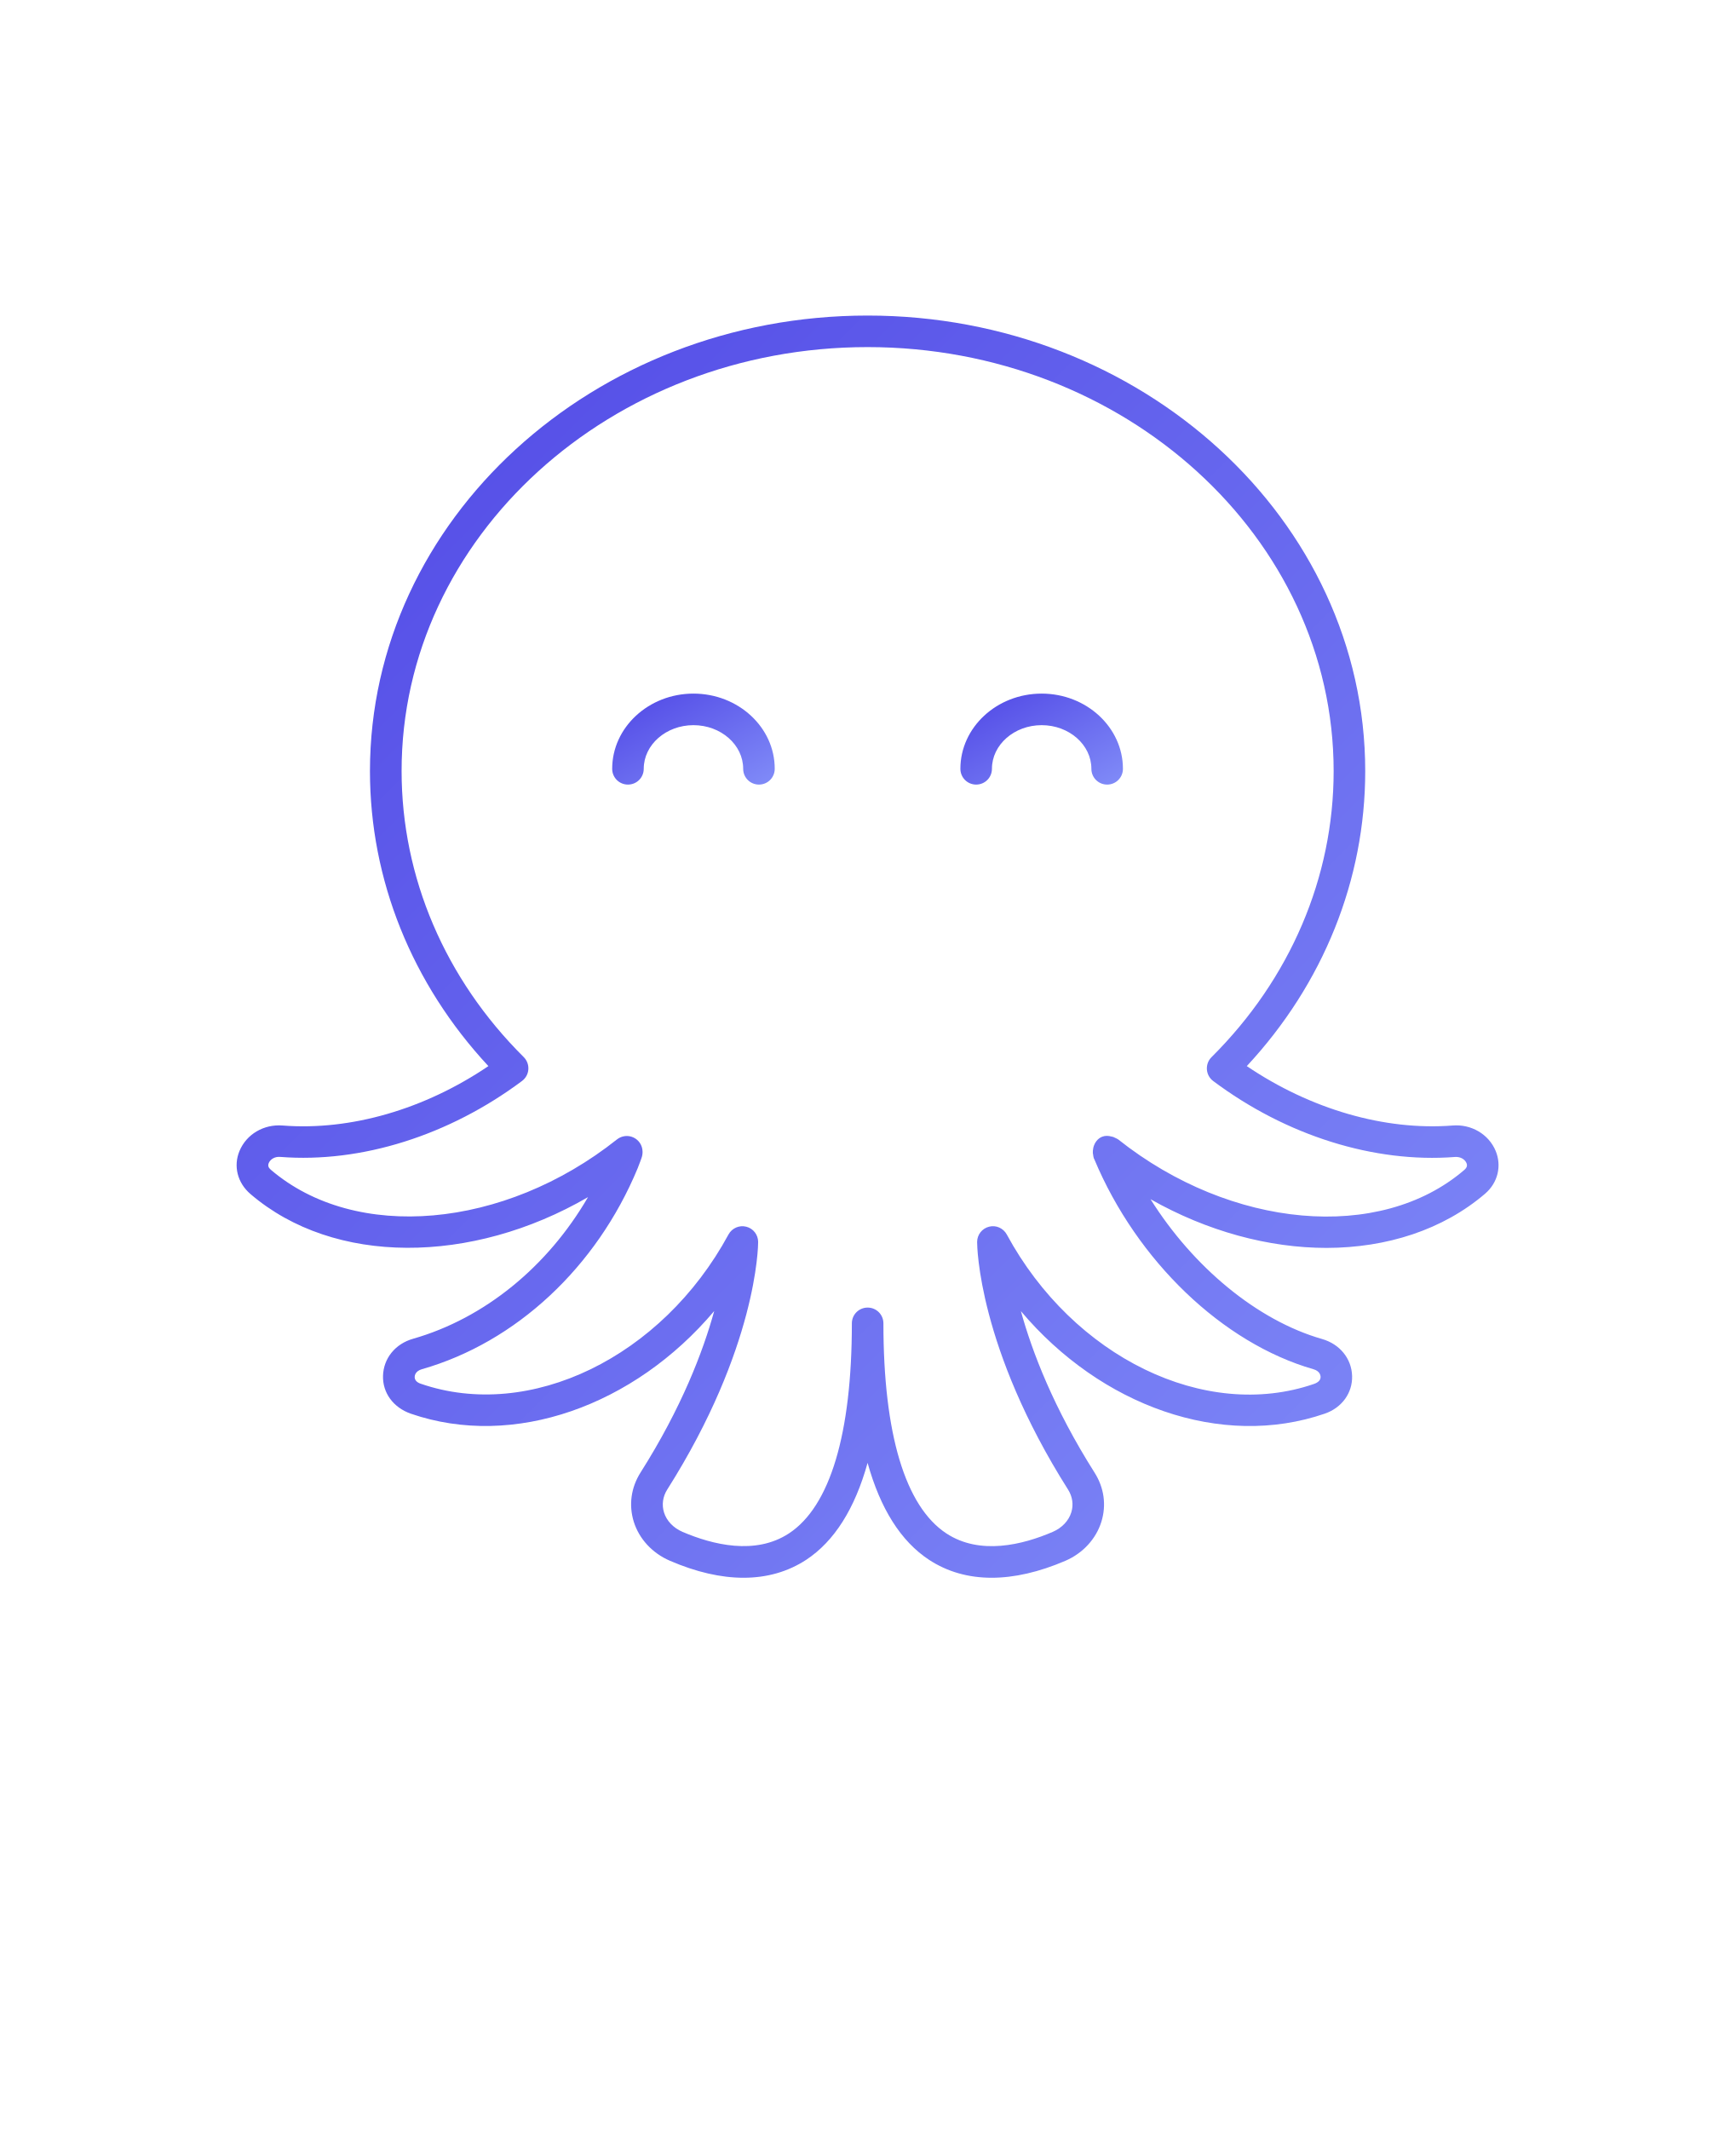
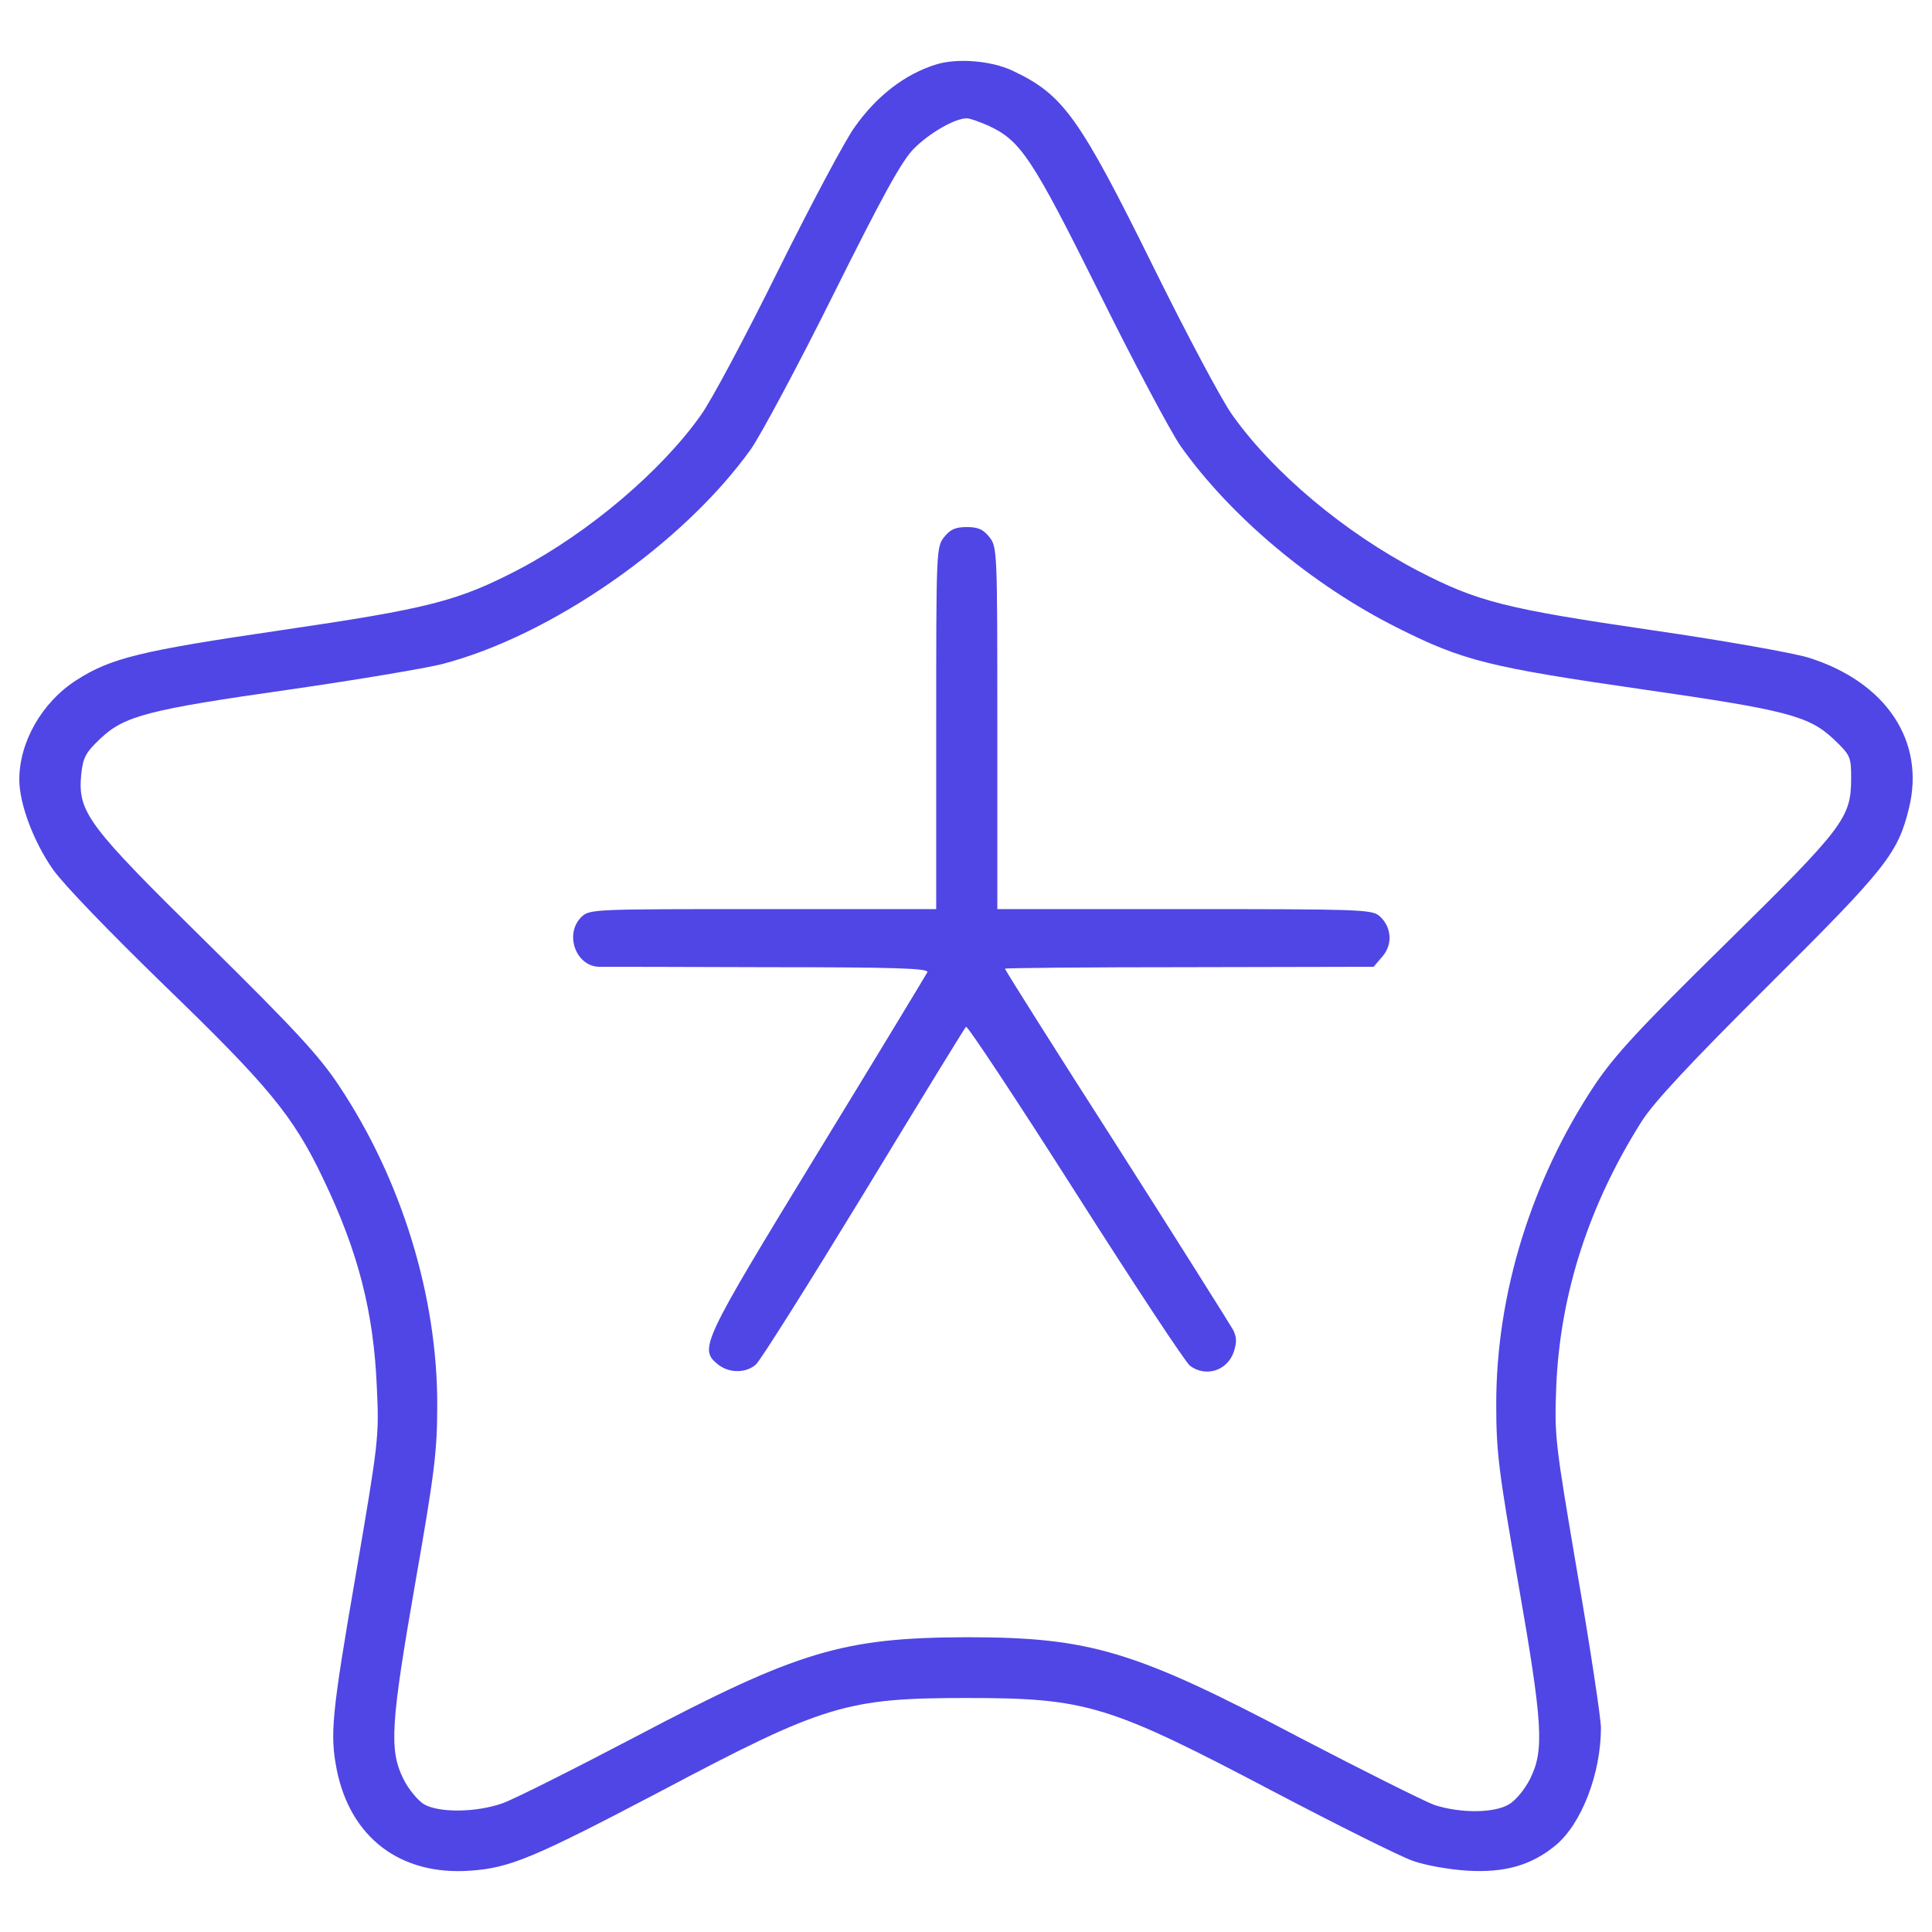
- <svg xmlns="http://www.w3.org/2000/svg" version="1.1" viewBox="-5.0 -10.0 110.0 135.0">
-   <defs>
-     <linearGradient id="grad-fav" x1="0%" y1="0%" x2="100%" y2="100%">
-       <stop offset="0%" style="stop-color:#4F46E5" />
-       <stop offset="100%" style="stop-color:#818CF8" />
-     </linearGradient>
-   </defs>
-   <g fill="url(#grad-fav)">
-     <path d="m89.156 65.648c0.797-0.688 1.055-1.75 0.66-2.703-0.441-1.059-1.547-1.711-2.738-1.609-4.301 0.332-8.992-1.031-13.039-3.766 4.852-5.215 7.508-11.812 7.508-18.695 0-15.922-14.152-28.875-31.547-28.875s-31.547 12.953-31.547 28.875c0 6.883 2.656 13.48 7.508 18.695-4.039 2.734-8.723 4.102-13.039 3.766-1.203-0.098-2.297 0.555-2.738 1.609-0.398 0.953-0.141 2.016 0.695 2.734 5.297 4.539 14.016 4.481 21.398 0.195-2.562 4.406-6.559 7.68-11.09 8.977-1.129 0.32-1.875 1.242-1.906 2.348-0.031 1.074 0.645 2.012 1.766 2.402 6.523 2.25 14.164-0.504 19.23-6.508-0.711 2.574-2.07 6.133-4.672 10.238-0.602 0.953-0.754 2.055-0.43 3.109 0.34 1.094 1.176 2 2.293 2.481 1.664 0.719 3.234 1.078 4.668 1.078 1.48 0 2.82-0.383 3.977-1.141 1.781-1.176 3.078-3.234 3.887-6.141 0.809 2.906 2.106 4.965 3.891 6.141 1.156 0.758 2.492 1.141 3.973 1.141 1.434 0 3.004-0.359 4.664-1.07 1.117-0.48 1.953-1.387 2.293-2.481 0.328-1.055 0.172-2.16-0.43-3.109-2.602-4.109-3.961-7.664-4.672-10.238 5.066 6.008 12.715 8.758 19.277 6.492 1.074-0.375 1.75-1.309 1.719-2.383-0.031-1.102-0.781-2.023-1.906-2.344-4.106-1.176-8.172-4.559-10.871-8.859 3.598 2.039 7.496 3.086 11.16 3.086 3.809-0.008 7.367-1.137 10.059-3.445zm-23.262-3.426c-0.066-0.051-0.141-0.074-0.211-0.109-0.035-0.02-0.066-0.035-0.102-0.051-0.039-0.012-0.078-0.02-0.117-0.027-0.195-0.055-0.402-0.066-0.598 0.012-0.289 0.117-0.473 0.379-0.551 0.672-0.008 0.023-0.008 0.043-0.012 0.066-0.02 0.102-0.031 0.199-0.023 0.305 0.004 0.027 0.012 0.055 0.016 0.082 0.012 0.078 0.016 0.156 0.043 0.23 0.012 0.027 0.023 0.055 0.039 0.082 2.695 6.438 8.137 11.648 13.883 13.297 0.414 0.117 0.453 0.398 0.457 0.48 0.004 0.195-0.129 0.352-0.418 0.453-6.891 2.379-15.262-1.691-19.477-9.473-0.219-0.402-0.684-0.609-1.125-0.492-0.445 0.113-0.754 0.512-0.754 0.969 0 0.27 0.074 6.703 5.762 15.688 0.285 0.449 0.359 0.965 0.207 1.449-0.164 0.535-0.594 0.984-1.172 1.234-1.902 0.82-4.617 1.5-6.75 0.098-2.609-1.719-3.988-6.32-3.988-13.312 0-0.555-0.445-1-1-1-0.555 0-1 0.445-1 1 0 6.992-1.379 11.598-3.988 13.312-2.129 1.398-4.844 0.719-6.75-0.098-0.578-0.25-1.008-0.699-1.172-1.234-0.148-0.484-0.078-1 0.207-1.449 5.688-8.984 5.762-15.418 5.762-15.688 0-0.457-0.309-0.859-0.754-0.969-0.441-0.113-0.906 0.09-1.125 0.492-4.215 7.781-12.594 11.852-19.52 9.457-0.25-0.086-0.383-0.242-0.375-0.438 0.004-0.082 0.043-0.359 0.461-0.48 5.961-1.703 11.07-6.461 13.672-12.727 0.062-0.148 0.117-0.297 0.172-0.449l0.078-0.219c0.047-0.125 0.07-0.285 0.062-0.418-0.012-0.379-0.234-0.715-0.578-0.875s-0.746-0.109-1.043 0.125c-7.156 5.684-16.582 6.516-21.953 1.914-0.148-0.129-0.188-0.258-0.121-0.418 0.09-0.215 0.352-0.422 0.738-0.387 5.125 0.398 10.695-1.359 15.32-4.816 0.234-0.176 0.379-0.441 0.398-0.73 0.02-0.289-0.086-0.574-0.293-0.781-4.992-4.961-7.742-11.398-7.742-18.129-0.008-14.812 13.246-26.871 29.539-26.871s29.547 12.059 29.547 26.875c0 6.727-2.75 13.164-7.742 18.129-0.207 0.203-0.312 0.488-0.293 0.781 0.02 0.289 0.164 0.555 0.398 0.73 4.621 3.461 10.203 5.211 15.32 4.816 0.383-0.031 0.648 0.172 0.738 0.387 0.066 0.16 0.031 0.289-0.152 0.445-5.34 4.574-14.766 3.738-21.922-1.941z" />
-     <path d="m61.035 33.961c-2.844 0-5.152 2.141-5.152 4.766 0 0.555 0.445 1 1 1 0.555 0 1-0.445 1-1 0-1.523 1.414-2.766 3.152-2.766 1.738 0 3.152 1.242 3.152 2.766 0 0.555 0.445 1 1 1s1-0.445 1-1c0-2.625-2.312-4.766-5.152-4.766z" />
-     <path d="m38.961 33.961c-2.84 0-5.152 2.141-5.152 4.766 0 0.555 0.445 1 1 1 0.555 0 1-0.445 1-1 0-1.523 1.414-2.766 3.152-2.766 1.738 0 3.152 1.242 3.152 2.766 0 0.555 0.445 1 1 1 0.555 0 1-0.445 1-1 0.004-2.625-2.309-4.766-5.152-4.766z" />
+ <svg xmlns="http://www.w3.org/2000/svg" viewBox="0 0 1000 1000" width="512" height="512">
+   <g fill="#4F46E5" transform="translate(0,511) scale(0.1,-0.1)">
+     <path d="M4845.7,4776.5c-160.2-49.4-308.5-162.2-423.2-326.3c-47.5-65.3-225.4-399.4-393.5-737.6c-168.1-340.1-348-678.2-401.4-751.4c-203.7-288.7-579.4-607.1-939.3-796.9c-318.4-166.1-466.7-203.7-1233.9-316.4c-729.7-106.8-881.9-144.3-1059.9-259.1c-176-112.7-294.6-318.3-294.6-514.1c0-124.6,73.2-320.3,174-464.7C331.4,529.1,566.7,285.9,851.4,9c535.9-518.1,666.4-674.3,820.6-998.6c181.9-377.7,263-692.1,278.8-1087.6c11.9-249.2,7.9-278.8-108.8-961c-126.6-731.6-134.5-828.5-98.9-1012.4c71.2-352,330.2-547.7,690.1-522c205.6,13.8,328.2,65.3,994.6,415.3c836.4,442.9,955.1,478.5,1576,478.5c622.9,0,735.6-35.6,1595.8-488.4c328.2-172,648.6-332.2,711.9-353.9c63.3-23.7,189.8-45.5,282.8-51.4c193.8-11.9,332.2,27.7,456.8,130.5c134.5,110.7,235.3,371.7,235.3,609c0,47.4-53.4,403.4-120.6,792.9c-116.7,688.1-120.6,711.9-110.7,972.9c19.8,480.5,170.1,943.2,442.9,1374.3c63.3,98.9,249.2,298.6,654.5,702c609,605.1,670.3,682.2,727.7,915.5c87,348-116.7,654.5-518.1,781.1c-75.2,23.7-441,89-810.7,142.4c-755.4,110.7-901.7,146.3-1210.2,306.5c-379.7,197.7-751.4,508.2-965,810.7c-53.4,75.1-233.3,413.3-399.4,749.4c-391.5,792.9-472.6,905.7-737.6,1030.2C5128.5,4796.3,4954.5,4810.1,4845.7,4776.5z M5114.6,4460.1C5282.7,4383,5342,4294,5690.1,3594c178-359.9,367.8-715.8,419.2-790.9c259-365.8,682.2-721.7,1125.1-943.2c338.1-170,474.6-203.7,1269.5-318.3c741.5-106.8,858.2-136.4,986.7-257.1c87-83.1,90.9-91,90.9-201.7c0-205.7-35.6-253.1-648.6-856.2c-450.8-442.9-575.4-579.4-678.2-731.6c-328.3-494.3-510.2-1081.6-510.2-1651.1c0-249.2,11.9-344.1,112.7-921.5c128.5-735.6,136.4-870,63.3-1018.3c-27.7-55.4-75.1-112.7-108.8-132.5c-77.1-47.5-253.1-47.5-387.6-4c-53.4,19.8-365.8,176-696,348c-854.2,450.9-1085.6,520.1-1724.3,520.1c-640.7-2-872-71.2-1712.4-514.1c-324.3-170.1-634.7-326.3-692.1-346c-136.4-47.5-328.2-49.4-405.4-4c-31.6,19.8-81.1,79.1-106.8,132.5c-73.2,148.3-65.2,282.8,63.3,1018.3c98.9,563.5,112.7,678.2,112.7,911.6c2,563.6-183.9,1170.6-510.2,1659c-102.8,154.3-227.4,288.7-678.2,733.6c-622.9,613-672.3,678.2-654.5,874c9.9,89,21.7,112.7,98.9,185.9c124.6,118.6,247.2,150.3,984.7,255.1C1846,1590.9,2198,1650.3,2285,1672c563.6,144.3,1251.7,622.9,1601.7,1113.3c51.4,73.2,245.2,435,427.1,800.8c255.1,512.1,350,684.2,413.3,751.4c81.1,83,215.5,160.2,276.8,160.2C5019.7,4497.7,5069.2,4479.9,5114.6,4460.1z" />
+     <path d="M4887.3,2330.5c-41.5-51.4-41.5-71.2-41.5-988.7V404.5H3950c-874,0-897.7,0-939.3-39.6c-91-87-31.6-255.1,89-259.1c31.6,0,427.1,0,881.9-2c652.5,0,824.6-5.9,818.6-25.7c-5.9-11.9-263-437-571.5-941.3c-601.1-984.7-611-1008.5-512.1-1089.5c57.3-45.5,144.4-45.5,195.8,0c21.8,17.8,272.9,417.2,557.6,883.9C4754.8-600,4992-212.4,5000-204.5c7.9,5.9,263-379.7,567.5-858.2c304.5-478.5,571.5-883.9,593.2-897.7c83.1-59.3,191.8-23.7,225.4,73.2c15.8,49.4,15.8,75.1-4,114.7c-15.8,27.7-286.7,458.8-603.1,955.1C5460.7-321.2,5201.7,90.1,5201.7,96c0,4,429.1,7.9,953.1,7.9l955.1,2l45.5,53.4c55.4,63.3,47.5,156.2-17.8,211.6c-39.5,31.6-116.7,33.6-1008.5,33.6h-967v937.3c0,917.5,0,937.3-41.5,988.7c-31.7,39.6-57.4,51.4-116.7,51.4S4918.9,2370,4887.3,2330.5z" />
  </g>
</svg>
